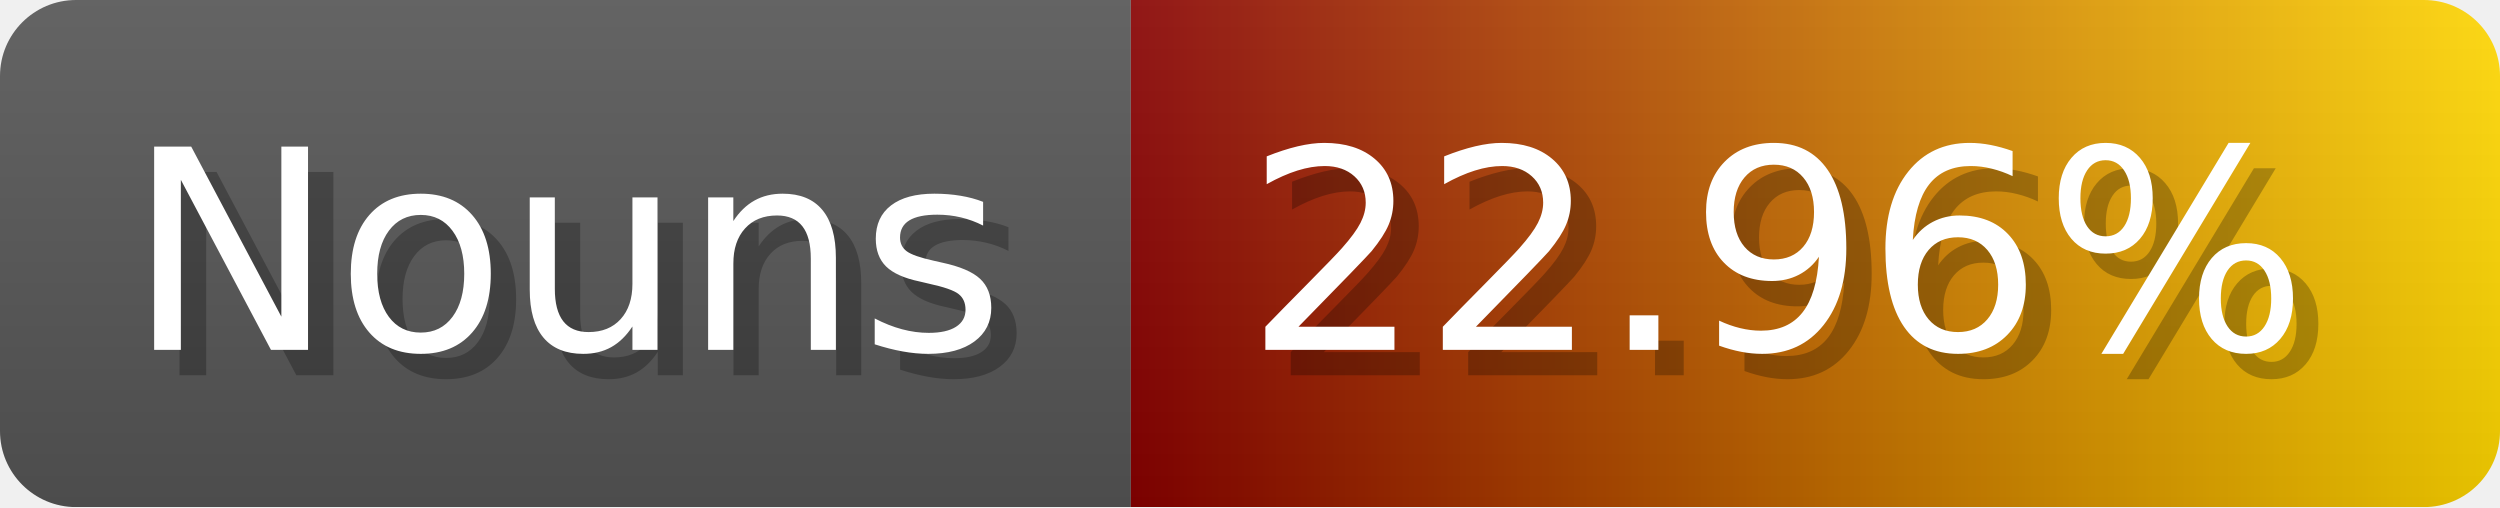
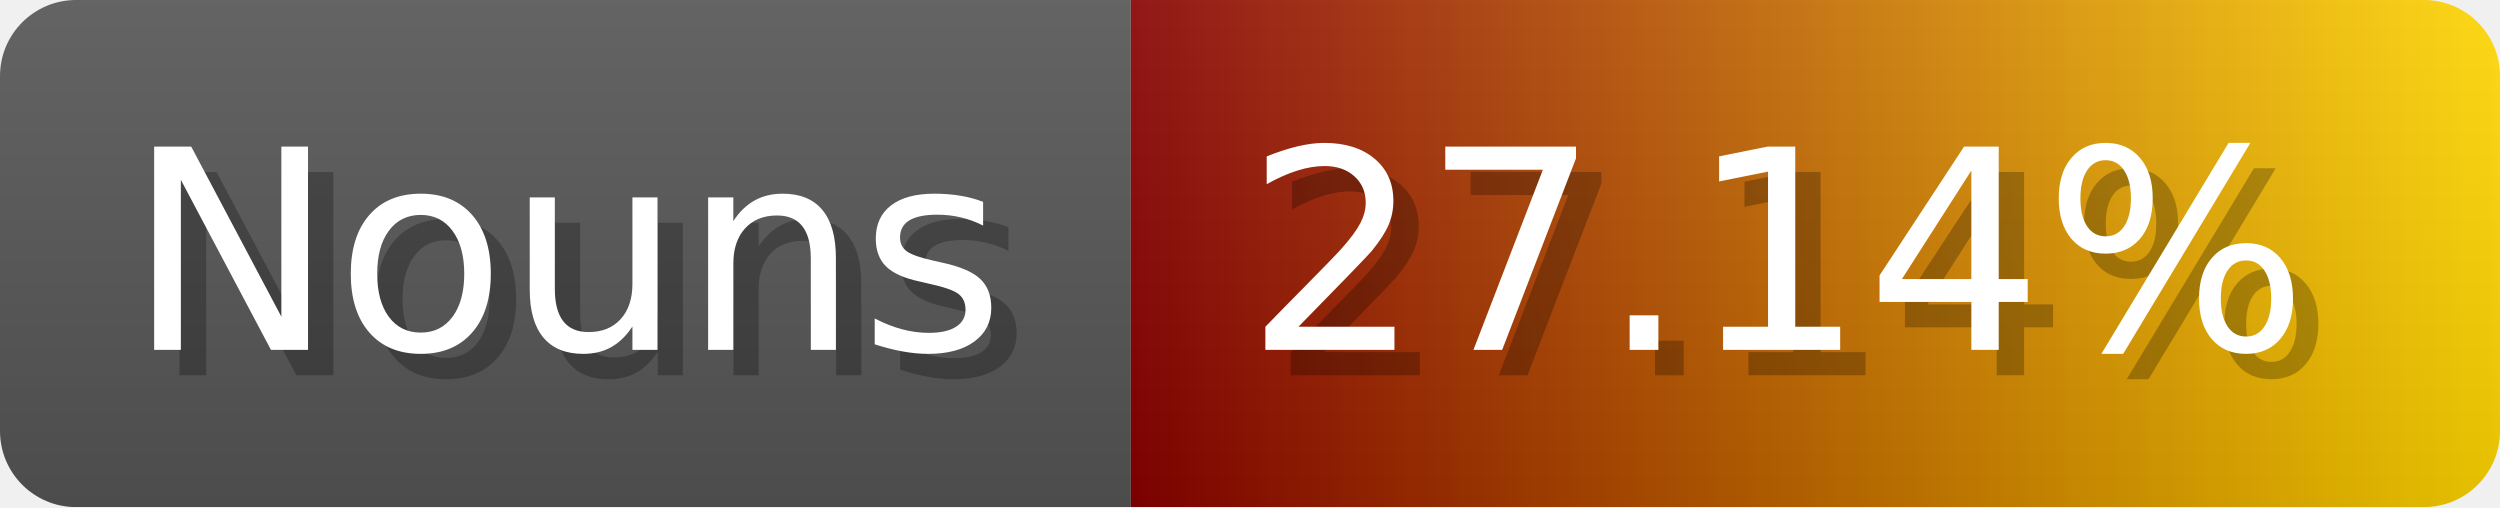
- <svg xmlns="http://www.w3.org/2000/svg" width="98.6" height="20" viewBox="0 0 986 200" role="img" aria-label="Nouns: 22.96%">
+ <svg xmlns="http://www.w3.org/2000/svg" width="98.6" height="20" viewBox="0 0 986 200" role="img" aria-label="Nouns: 27.14%">
  <linearGradient id="a" x2="0" y2="100%">
    <stop offset="0" stop-opacity=".1" stop-color="#EEE" />
    <stop offset="1" stop-opacity=".1" />
  </linearGradient>
  <mask id="m">
    <rect width="986" height="200" rx="30" fill="#FFF" />
  </mask>
  <g mask="url(#m)">
    <rect width="446" height="200" fill="#555" />
    <rect width="540" height="200" fill="url(#x)" x="446" />
    <rect width="986" height="200" fill="url(#a)" />
  </g>
  <g aria-hidden="true" fill="#fff" text-anchor="start" font-family="Verdana,DejaVu Sans,sans-serif" font-size="110">
    <text x="60" y="148" textLength="346" fill="#000" opacity="0.25">Nouns</text>
    <text x="50" y="138" textLength="346">Nouns</text>
-     <text x="501" y="148" textLength="440" fill="#000" opacity="0.25">22.96%</text>
-     <text x="491" y="138" textLength="440">22.96%</text>
+     <text x="501" y="148" textLength="440" fill="#000" opacity="0.25">27.14%</text>
+     <text x="491" y="138" textLength="440">27.14%</text>
  </g>
  <linearGradient id="x" x1="0%" y1="0%" x2="100%" y2="0%">
    <stop offset="0%" style="stop-color:#800" />
    <stop offset="100%" style="stop-color:#ffd700" />
  </linearGradient>
</svg>
